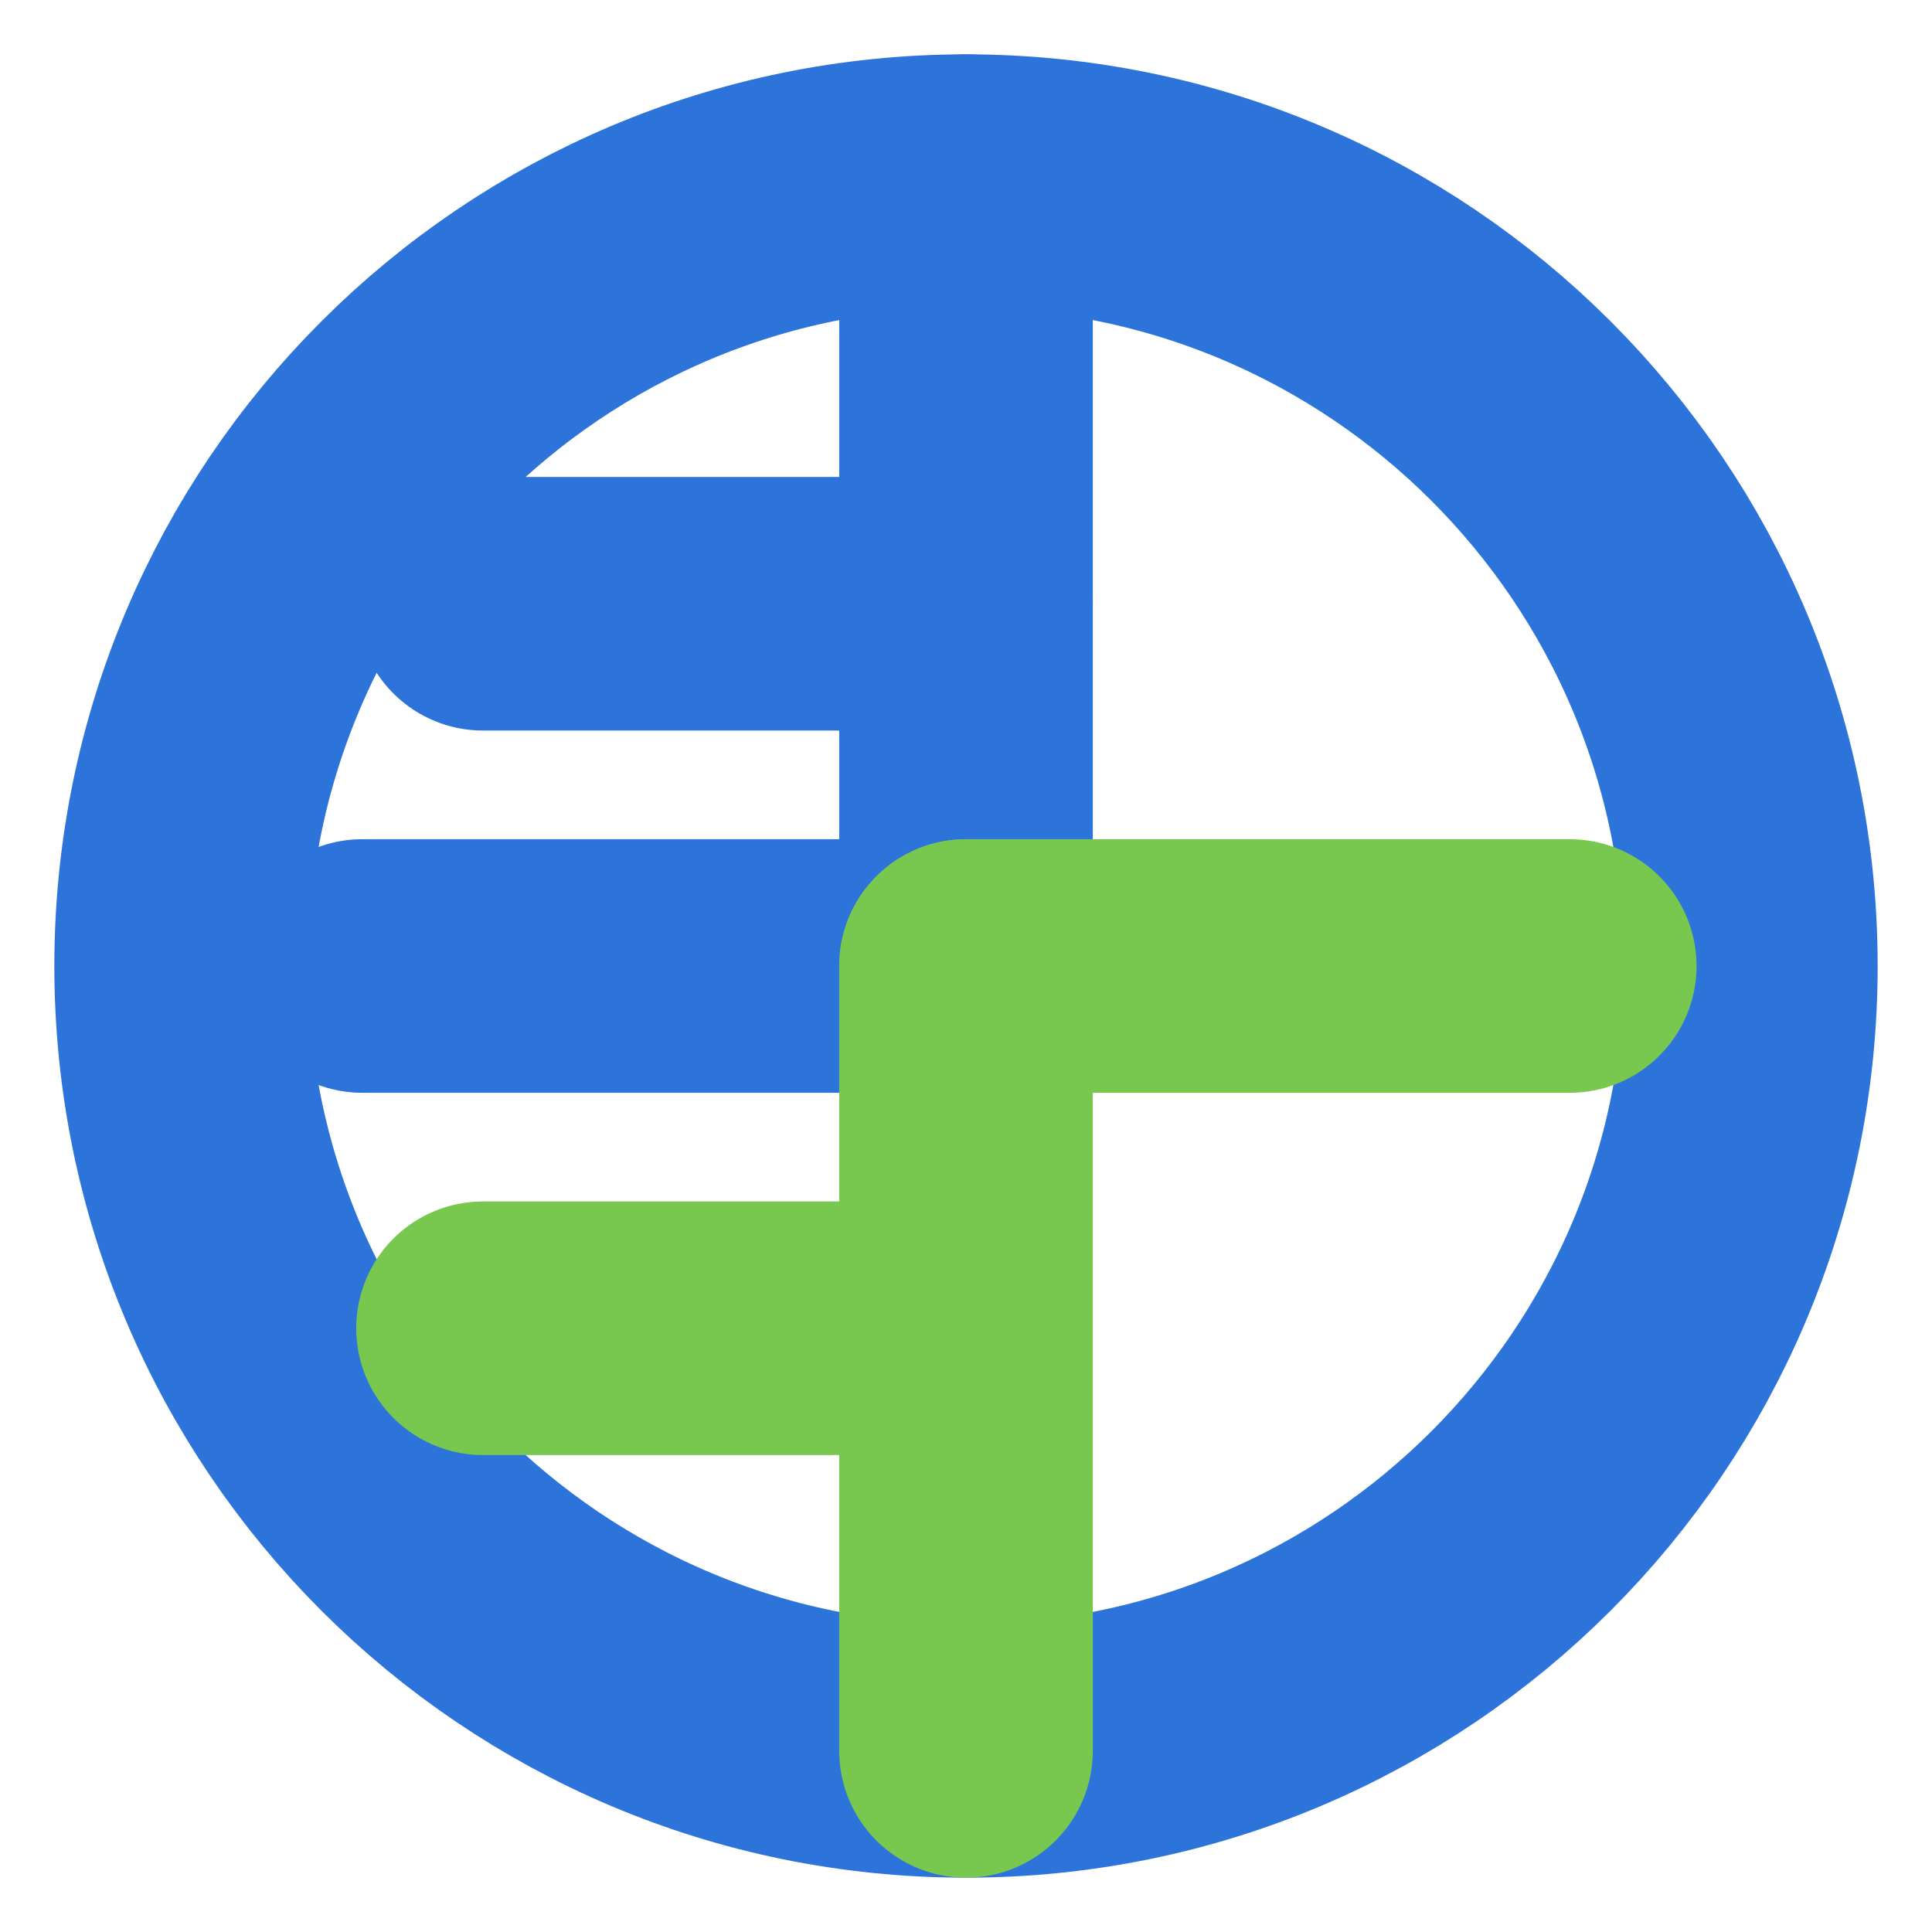
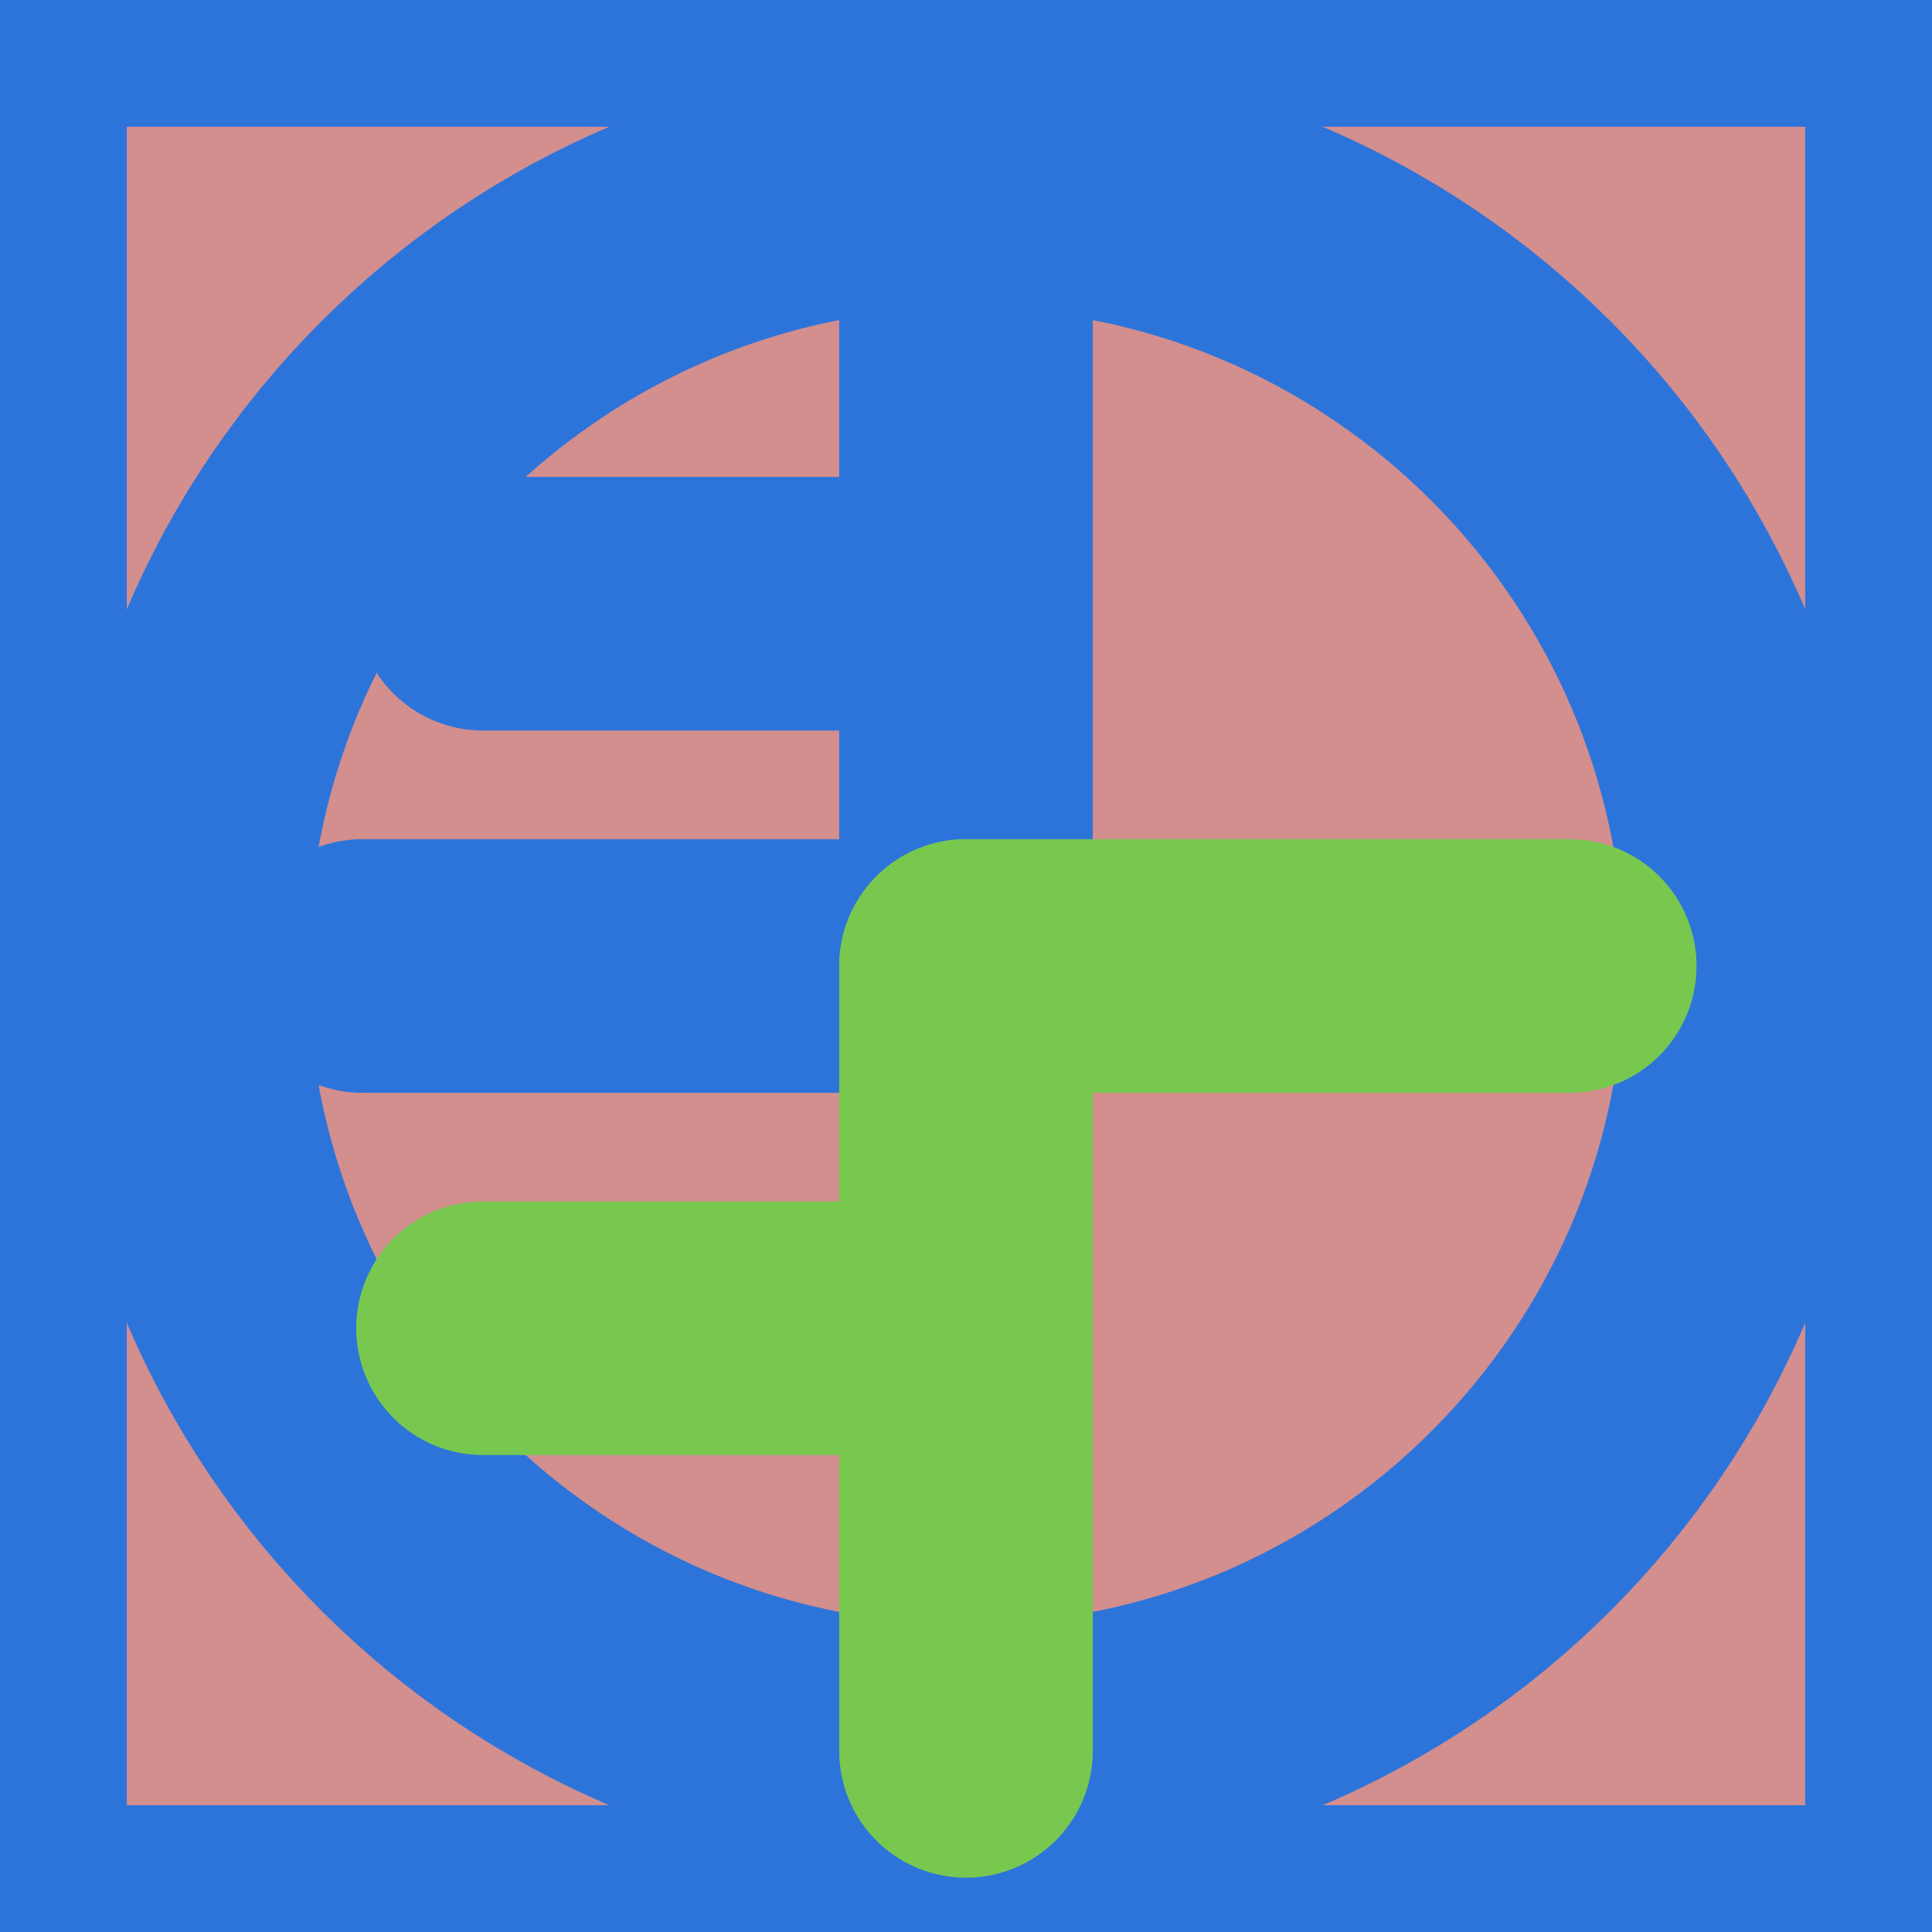
<svg xmlns="http://www.w3.org/2000/svg" viewBox="0 0 32 32" width="32" height="32">
  <g stroke="#2D74DA" stroke-width="4.2" stroke-linecap="round" stroke-linejoin="round" fill="none">
+     <rect width="32" height="32" fill="#d38e8e" />
    <circle cx="16" cy="16" r="13" />
    <line x1="16" y1="3" x2="16" y2="16" />
    <line x1="8" y1="10" x2="16" y2="10" />
    <line x1="6" y1="16" x2="16" y2="16" />
  </g>
  <g stroke="#78C850" stroke-width="4.2" stroke-linecap="round" stroke-linejoin="round" fill="none">
    <line x1="16" y1="16" x2="16" y2="29" />
    <line x1="8" y1="22" x2="16" y2="22" />
    <line x1="16" y1="16" x2="26" y2="16" />
  </g>
</svg>
